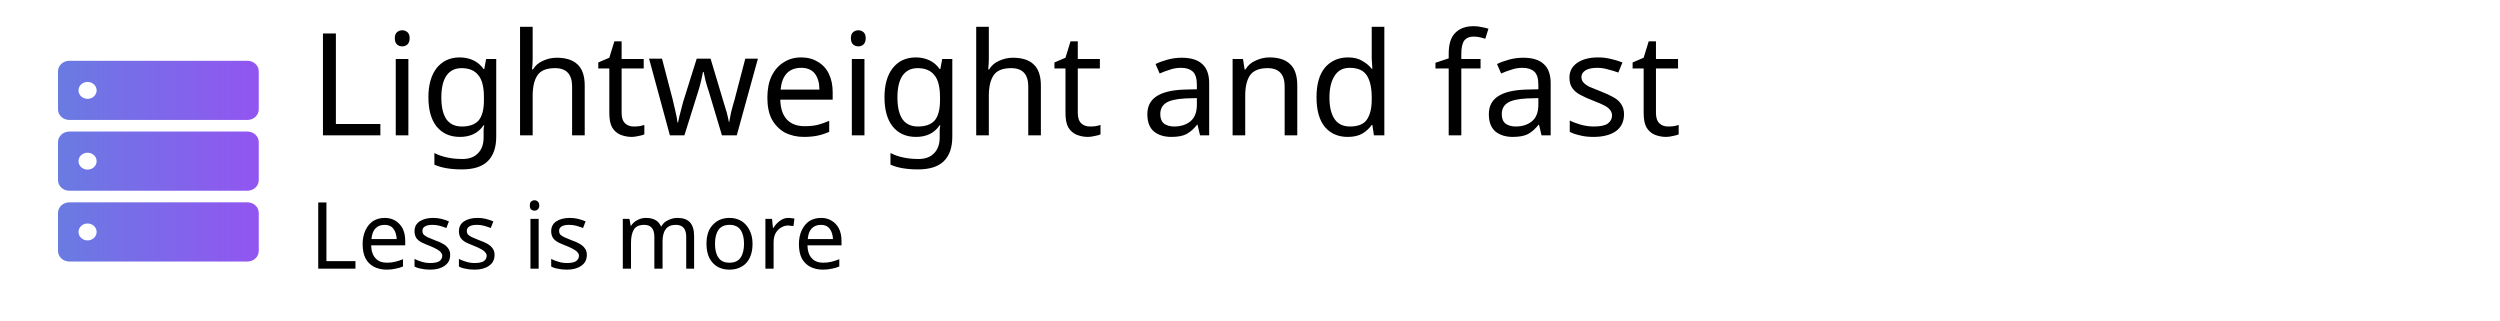
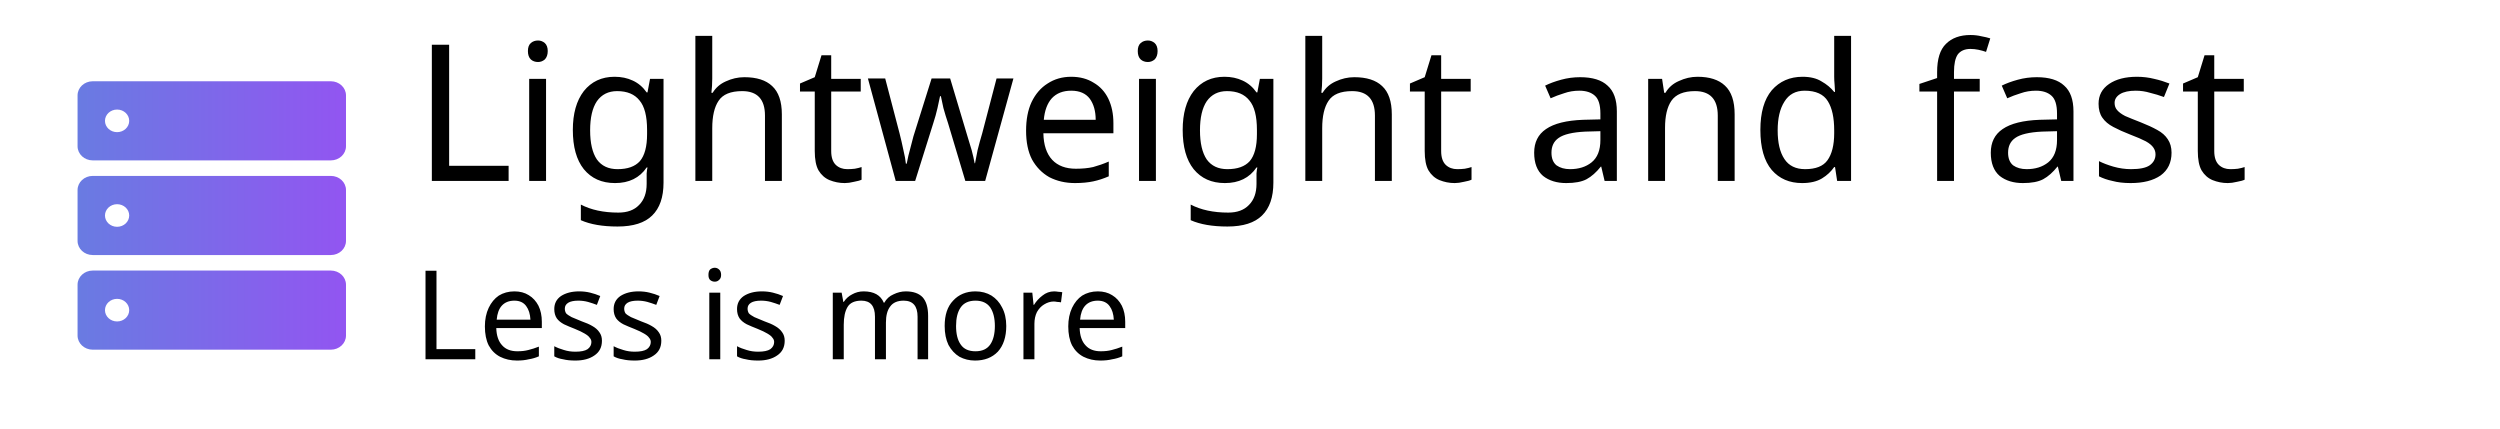
- <svg xmlns="http://www.w3.org/2000/svg" xmlns:xlink="http://www.w3.org/1999/xlink" width="468" height="60" viewBox="0 0 123.825 15.875" version="1.1" id="svg5">
+ <svg xmlns="http://www.w3.org/2000/svg" xmlns:xlink="http://www.w3.org/1999/xlink" width="350" height="60" viewBox="0 0 92.604 15.875" version="1.1" id="svg5">
  <defs id="defs2">
    <linearGradient xlink:href="#linearGradient7989" id="linearGradient7991" x1="31.8" y1="474.9" x2="918" y2="474.9" gradientUnits="userSpaceOnUse" />
    <linearGradient id="linearGradient7989">
      <stop style="stop-color:#697be2;stop-opacity:1;" offset="0" id="stop7985" />
      <stop style="stop-color:#9255f1;stop-opacity:1;" offset="1" id="stop7987" />
    </linearGradient>
    <linearGradient xlink:href="#linearGradient7989" id="linearGradient17891" gradientUnits="userSpaceOnUse" x1="31.8" y1="474.9" x2="918" y2="474.9" />
    <linearGradient xlink:href="#linearGradient7989" id="linearGradient17893" gradientUnits="userSpaceOnUse" x1="31.8" y1="474.9" x2="918" y2="474.9" />
    <linearGradient xlink:href="#linearGradient7989" id="linearGradient17895" gradientUnits="userSpaceOnUse" x1="31.8" y1="474.9" x2="918" y2="474.9" />
    <linearGradient xlink:href="#linearGradient7989" id="linearGradient17897" gradientUnits="userSpaceOnUse" x1="31.8" y1="474.9" x2="918" y2="474.9" />
    <linearGradient xlink:href="#linearGradient7989" id="linearGradient17899" gradientUnits="userSpaceOnUse" x1="31.8" y1="474.9" x2="918" y2="474.9" />
    <linearGradient xlink:href="#linearGradient7989" id="linearGradient17901" gradientUnits="userSpaceOnUse" x1="31.8" y1="474.9" x2="918" y2="474.9" />
    <linearGradient xlink:href="#linearGradient7989" id="linearGradient17903" gradientUnits="userSpaceOnUse" x1="31.8" y1="474.9" x2="918" y2="474.9" />
    <linearGradient xlink:href="#linearGradient7989" id="linearGradient17905" gradientUnits="userSpaceOnUse" x1="31.8" y1="474.9" x2="918" y2="474.9" />
    <linearGradient xlink:href="#linearGradient7989" id="linearGradient17907" gradientUnits="userSpaceOnUse" x1="31.8" y1="474.9" x2="918" y2="474.9" />
    <linearGradient xlink:href="#linearGradient7989" id="linearGradient17909" gradientUnits="userSpaceOnUse" x1="31.8" y1="474.9" x2="918" y2="474.9" />
    <linearGradient xlink:href="#linearGradient7989" id="linearGradient17911" gradientUnits="userSpaceOnUse" x1="31.8" y1="474.9" x2="918" y2="474.9" />
    <linearGradient xlink:href="#linearGradient7989" id="linearGradient17913" gradientUnits="userSpaceOnUse" x1="31.8" y1="474.9" x2="918" y2="474.9" />
    <linearGradient xlink:href="#linearGradient7989" id="linearGradient17915" gradientUnits="userSpaceOnUse" x1="31.8" y1="474.9" x2="918" y2="474.9" />
    <linearGradient xlink:href="#linearGradient7989" id="linearGradient17917" gradientUnits="userSpaceOnUse" x1="31.8" y1="474.9" x2="918" y2="474.9" />
    <linearGradient xlink:href="#linearGradient7989" id="linearGradient17919" gradientUnits="userSpaceOnUse" x1="31.8" y1="474.9" x2="918" y2="474.9" />
    <linearGradient xlink:href="#linearGradient7989" id="linearGradient17921" gradientUnits="userSpaceOnUse" x1="31.8" y1="474.9" x2="918" y2="474.9" />
    <linearGradient xlink:href="#linearGradient7989" id="linearGradient17923" gradientUnits="userSpaceOnUse" x1="31.8" y1="474.9" x2="918" y2="474.9" />
    <linearGradient xlink:href="#linearGradient7989" id="linearGradient17925" gradientUnits="userSpaceOnUse" x1="31.8" y1="474.9" x2="918" y2="474.9" />
    <linearGradient xlink:href="#linearGradient7989" id="linearGradient17927" gradientUnits="userSpaceOnUse" x1="31.8" y1="474.9" x2="918" y2="474.9" />
    <linearGradient xlink:href="#linearGradient7989" id="linearGradient17929" gradientUnits="userSpaceOnUse" x1="31.8" y1="474.9" x2="918" y2="474.9" />
  </defs>
  <g id="layer1">
    <text xml:space="preserve" style="font-size:4.586px;font-family:'Google Sans';-inkscape-font-specification:'Google Sans';fill:#000000;stroke:#000000;stroke-width:0;stroke-linecap:square" x="15.31" y="6.704" id="text1058">
      <tspan style="font-size:7.056px;fill:#000000;stroke-width:0" x="15.31" y="6.704" id="tspan1060">Lightweight and fast</tspan>
      <tspan style="font-size:4.586px;fill:#000000;stroke-width:0" x="15.31" y="13.31" id="tspan1114">Less is more</tspan>
    </text>
    <g id="g25904" transform="matrix(0.01121981,0,0,0.01046852,2.51621,3.01)" style="fill:url(#linearGradient7991);fill-opacity:1">
      <g id="g25847" style="fill:url(#linearGradient17899);fill-opacity:1">
        <g id="g25845" style="fill:url(#linearGradient17897);fill-opacity:1">
          <path d="M 81.8,949.8 H 868 c 27.602,0 50,-22.4 50,-50 v -180 c 0,-27.6 -22.398,-50 -50,-50 H 81.8 c -27.6,0 -50,22.4 -50,50 v 180 c 0,27.599 22.4,50 50,50 z m 80.5,-179.901 c 22.1,0 40,17.9 40,40 0,22.101 -17.9,40 -40,40 -22.1,0 -40,-17.899 -40,-40 0,-22.099 17.9,-40 40,-40 z" id="path25839" style="fill:url(#linearGradient17891);fill-opacity:1" />
          <path d="M 81.8,614.899 H 868 c 27.602,0 50,-22.399 50,-50 v -180 c 0,-27.6 -22.398,-50 -50,-50 H 81.8 c -27.6,0 -50,22.4 -50,50 v 180 c 0,27.601 22.4,50 50,50 z M 162.3,435 c 22.1,0 40,17.899 40,40 0,22.1 -17.9,40 -40,40 -22.1,0 -40,-17.9 -40,-40 0,-22.101 17.9,-40 40,-40 z" id="path25841" style="fill:url(#linearGradient17893);fill-opacity:1" />
          <path d="M 81.8,280 H 868 c 27.602,0 50,-22.4 50,-50 V 50 C 918,22.4 895.602,0 868,0 H 81.8 c -27.6,0 -50,22.4 -50,50 v 180 c 0,27.6 22.4,50 50,50 z m 80.5,-179.9 c 22.1,0 40,17.9 40,40 0,22.1 -17.9,40 -40,40 -22.1,0 -40,-17.9 -40,-40 0,-22.1 17.9,-40 40,-40 z" id="path25843" style="fill:url(#linearGradient17895);fill-opacity:1" />
        </g>
      </g>
-       <g id="g25849" style="fill:url(#linearGradient17901);fill-opacity:1">
- </g>
-       <g id="g25851" style="fill:url(#linearGradient17903);fill-opacity:1">
- </g>
-       <g id="g25853" style="fill:url(#linearGradient17905);fill-opacity:1">
- </g>
-       <g id="g25855" style="fill:url(#linearGradient17907);fill-opacity:1">
- </g>
-       <g id="g25857" style="fill:url(#linearGradient17909);fill-opacity:1">
- </g>
-       <g id="g25859" style="fill:url(#linearGradient17911);fill-opacity:1">
- </g>
-       <g id="g25861" style="fill:url(#linearGradient17913);fill-opacity:1">
- </g>
-       <g id="g25863" style="fill:url(#linearGradient17915);fill-opacity:1">
- </g>
-       <g id="g25865" style="fill:url(#linearGradient17917);fill-opacity:1">
- </g>
-       <g id="g25867" style="fill:url(#linearGradient17919);fill-opacity:1">
- </g>
-       <g id="g25869" style="fill:url(#linearGradient17921);fill-opacity:1">
- </g>
-       <g id="g25871" style="fill:url(#linearGradient17923);fill-opacity:1">
- </g>
-       <g id="g25873" style="fill:url(#linearGradient17925);fill-opacity:1">
- </g>
-       <g id="g25875" style="fill:url(#linearGradient17927);fill-opacity:1">
- </g>
-       <g id="g25877" style="fill:url(#linearGradient17929);fill-opacity:1">
- </g>
+       <g id="g25849" style="fill:url(#linearGradient17901);fill-opacity:1" />
+       <g id="g25851" style="fill:url(#linearGradient17903);fill-opacity:1" />
+       <g id="g25853" style="fill:url(#linearGradient17905);fill-opacity:1" />
+       <g id="g25855" style="fill:url(#linearGradient17907);fill-opacity:1" />
+       <g id="g25857" style="fill:url(#linearGradient17909);fill-opacity:1" />
+       <g id="g25859" style="fill:url(#linearGradient17911);fill-opacity:1" />
+       <g id="g25861" style="fill:url(#linearGradient17913);fill-opacity:1" />
+       <g id="g25863" style="fill:url(#linearGradient17915);fill-opacity:1" />
+       <g id="g25865" style="fill:url(#linearGradient17917);fill-opacity:1" />
+       <g id="g25867" style="fill:url(#linearGradient17919);fill-opacity:1" />
+       <g id="g25869" style="fill:url(#linearGradient17921);fill-opacity:1" />
+       <g id="g25871" style="fill:url(#linearGradient17923);fill-opacity:1" />
+       <g id="g25873" style="fill:url(#linearGradient17925);fill-opacity:1" />
+       <g id="g25875" style="fill:url(#linearGradient17927);fill-opacity:1" />
+       <g id="g25877" style="fill:url(#linearGradient17929);fill-opacity:1" />
    </g>
  </g>
</svg>
